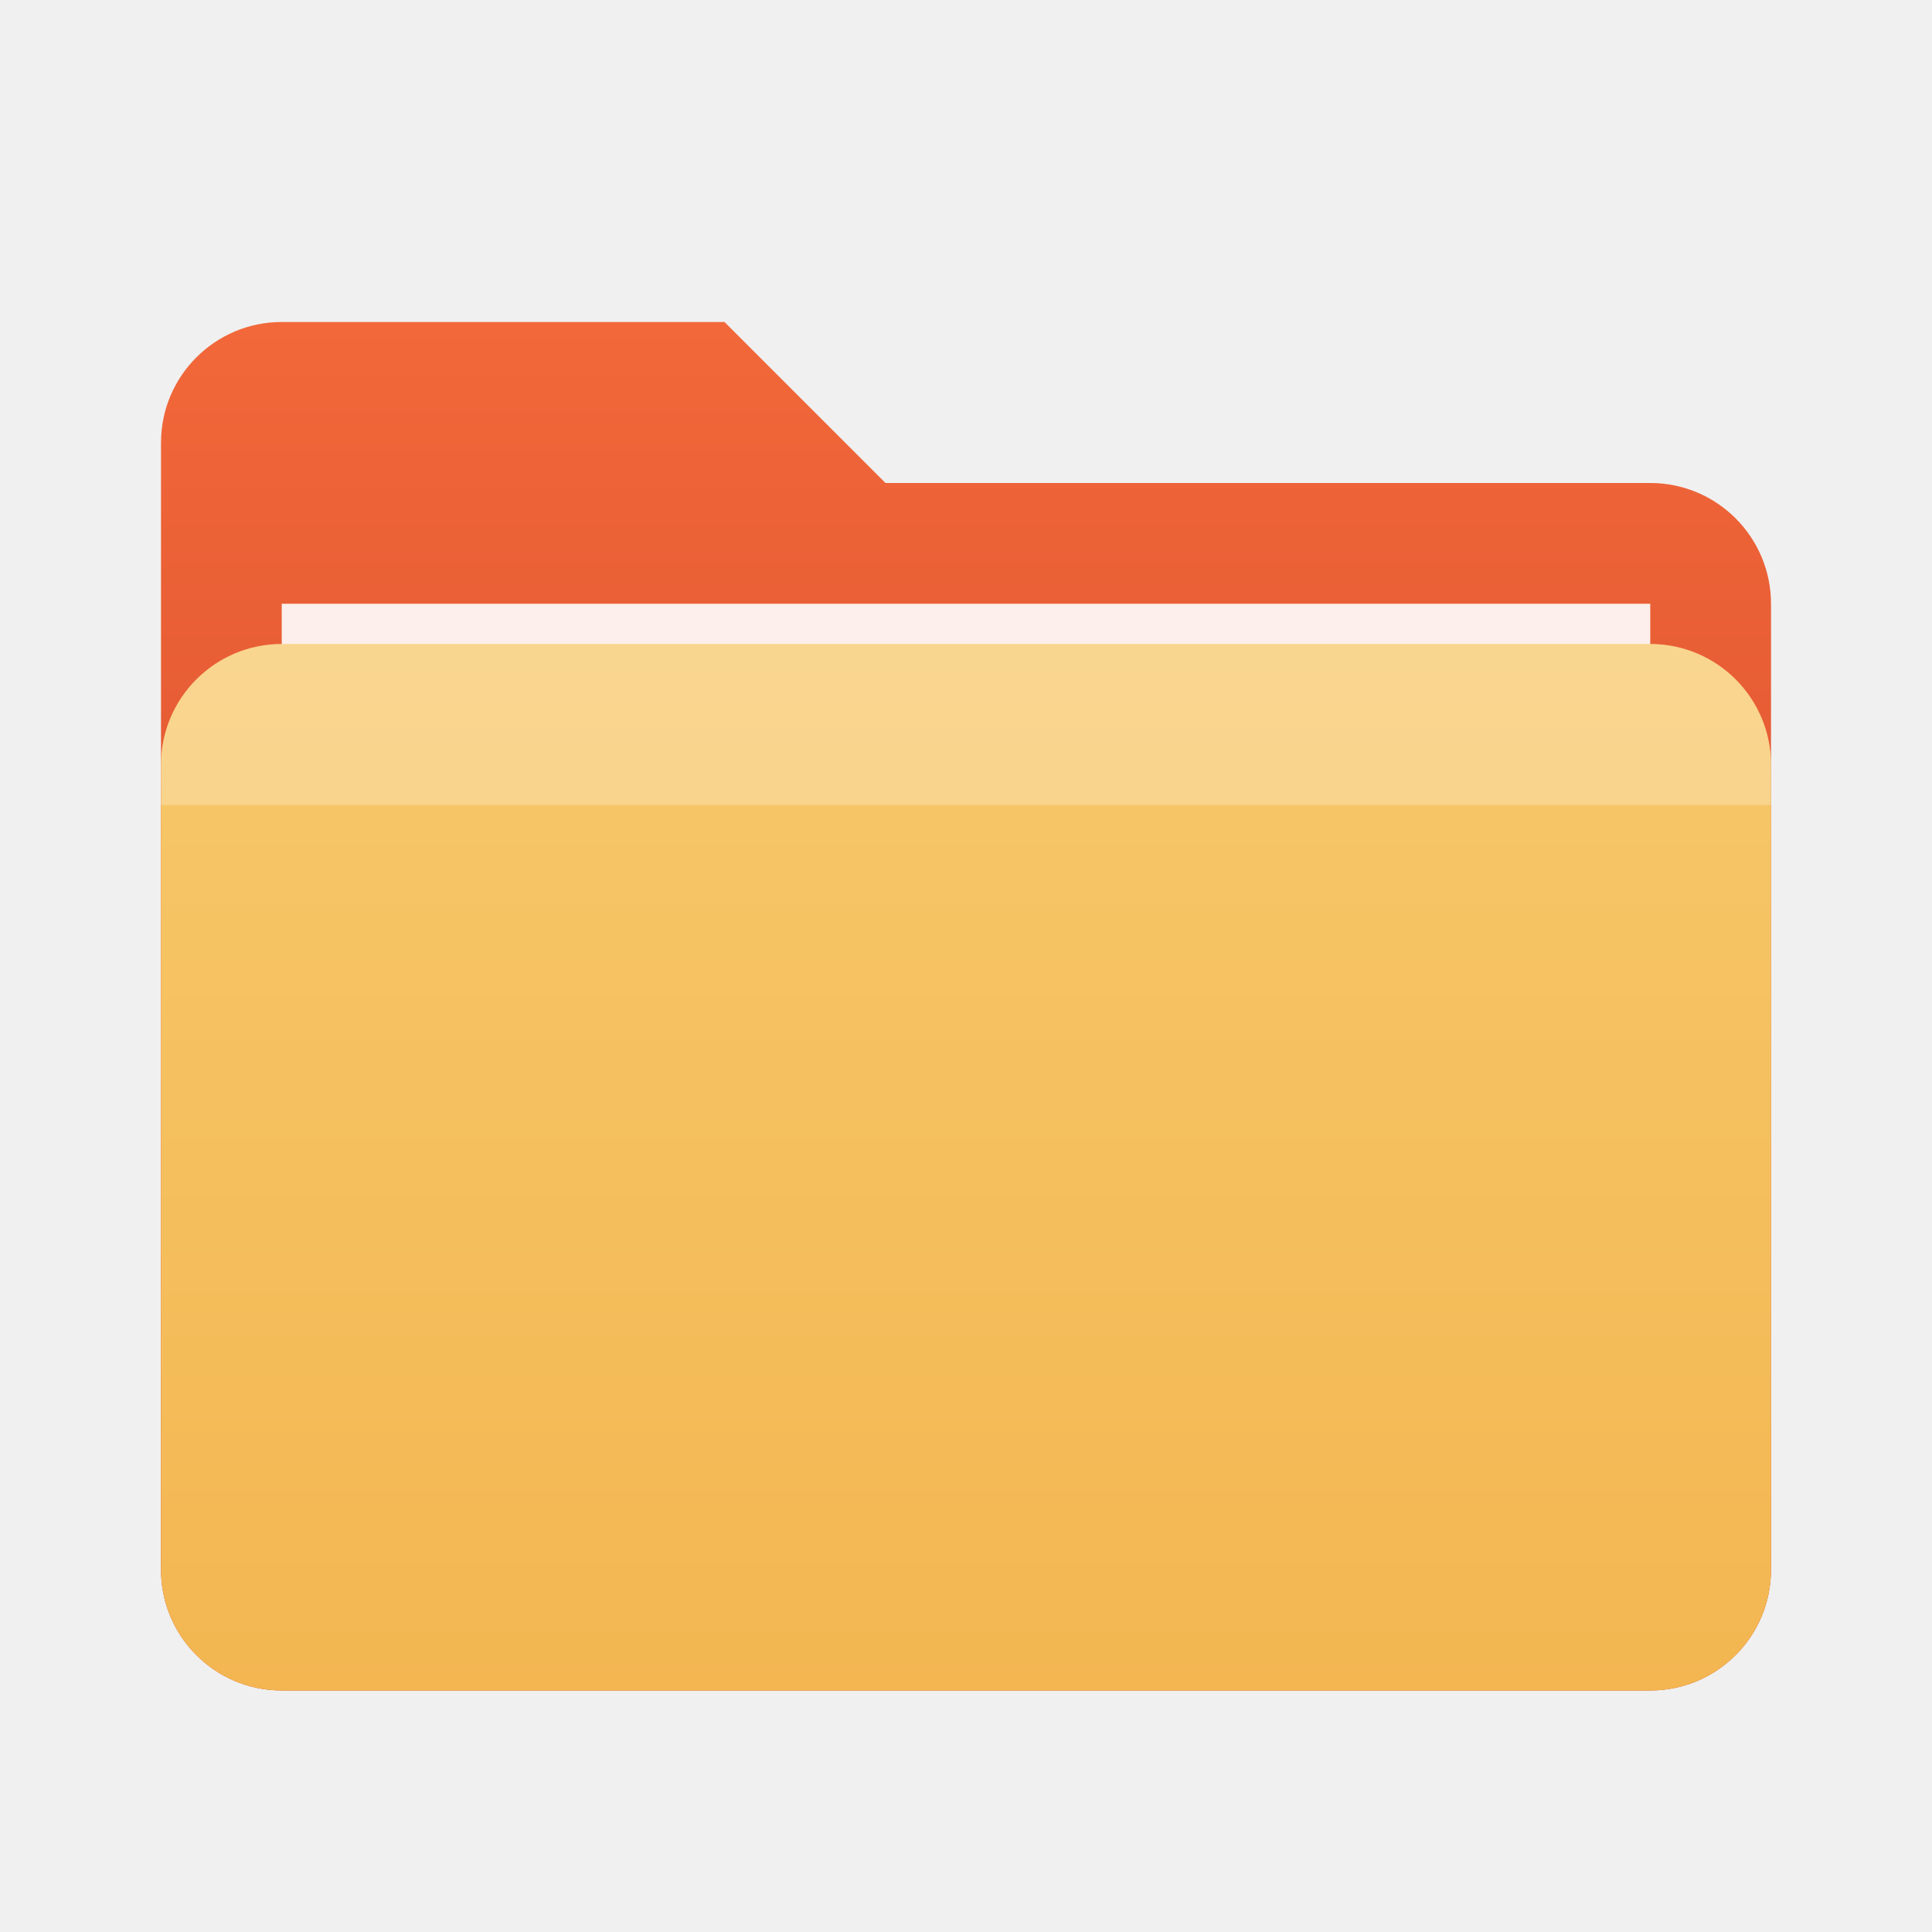
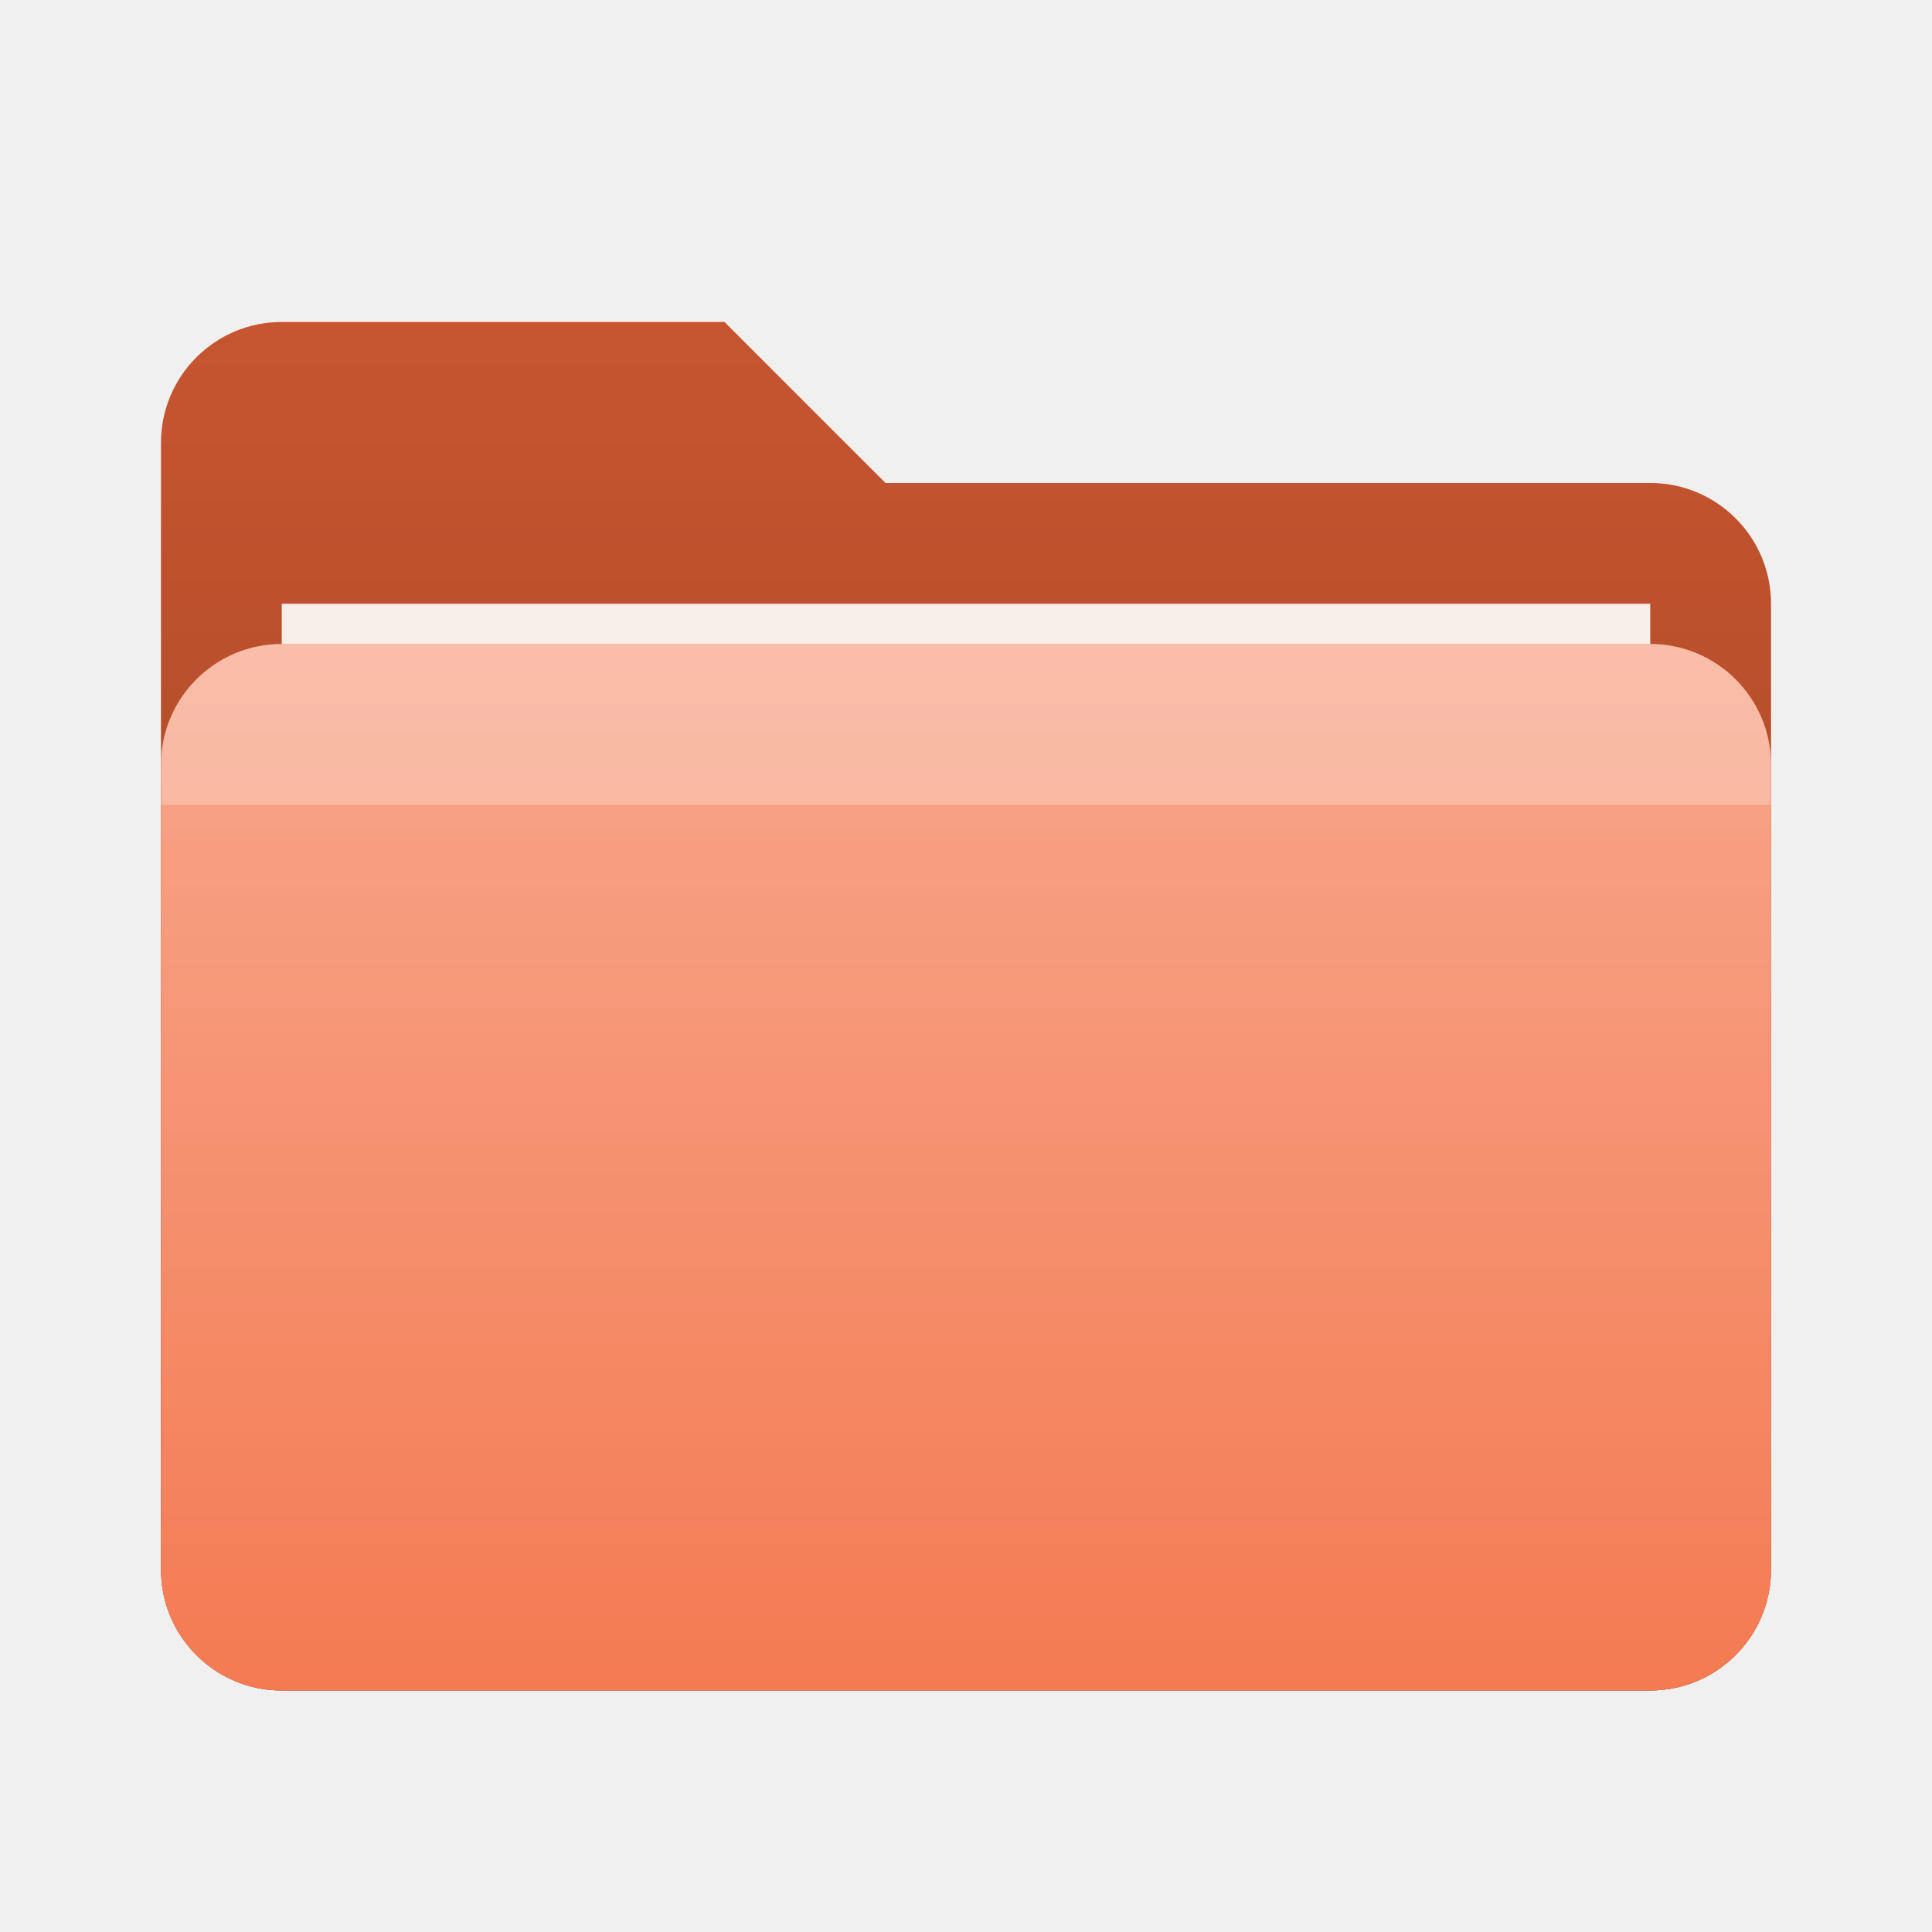
<svg xmlns="http://www.w3.org/2000/svg" width="48" height="48" viewBox="0 0 48 48">
+   <style id="current-color-scheme">.ColorScheme-Highlight{color:#f2683a;}.ColorScheme-Text{color:#f1eee6;}</style>
  <defs>
-     <linearGradient id="back" x1="0" y1="0" x2="0" y2="1">
-       <stop offset="0" stop-color="#f2683a" />
-       <stop offset="1" stop-color="#cd4126" />
+     <linearGradient id="shade" x1="0" y1="0" x2="0" y2="1">
+       <stop offset="0" stop-color="#000" stop-opacity=".18" />
+       <stop offset="1" stop-color="#000" stop-opacity=".38" />
    </linearGradient>
-     <linearGradient id="front" x1="0" y1="0" x2="0" y2="1">
-       <stop offset="0" stop-color="#f7c86a" />
-       <stop offset="1" stop-color="#f3b651" />
+     <linearGradient id="lift" x1="0" y1="0" x2="0" y2="1">
+       <stop offset="0" stop-color="#fff" stop-opacity=".42" />
+       <stop offset="1" stop-color="#fff" stop-opacity=".12" />
    </linearGradient>
  </defs>
-   <path fill="url(#back)" d="M4 11a3 3 0 0 1 3-3h11l4 4h19a3 3 0 0 1 3 3v24a3 3 0 0 1-3 3H7a3 3 0 0 1-3-3z" />
+   <path class="ColorScheme-Highlight" fill="currentColor" d="M4 11a3 3 0 0 1 3-3h11l4 4h19a3 3 0 0 1 3 3v24a3 3 0 0 1-3 3H7a3 3 0 0 1-3-3z" />
+   <path fill="url(#shade)" d="M4 11a3 3 0 0 1 3-3h11l4 4h19a3 3 0 0 1 3 3v24a3 3 0 0 1-3 3H7a3 3 0 0 1-3-3z" />
  <path fill="#fff" opacity=".9" d="M7 15h34v6H7z" />
-   <path fill="url(#front)" d="M4 19a3 3 0 0 1 3-3h34a3 3 0 0 1 3 3v20a3 3 0 0 1-3 3H7a3 3 0 0 1-3-3z" />
+   <path class="ColorScheme-Highlight" fill="currentColor" d="M4 19a3 3 0 0 1 3-3h34a3 3 0 0 1 3 3v20a3 3 0 0 1-3 3H7a3 3 0 0 1-3-3z" />
+   <path fill="url(#lift)" d="M4 19a3 3 0 0 1 3-3h34a3 3 0 0 1 3 3v20a3 3 0 0 1-3 3H7a3 3 0 0 1-3-3z" />
  <path fill="#fff" opacity=".25" d="M4 19a3 3 0 0 1 3-3h34a3 3 0 0 1 3 3v1H4z" />
  <g fill="none" stroke="#0d1428" stroke-opacity=".72" stroke-width="2.4" stroke-linecap="round" stroke-linejoin="round" />
</svg>
